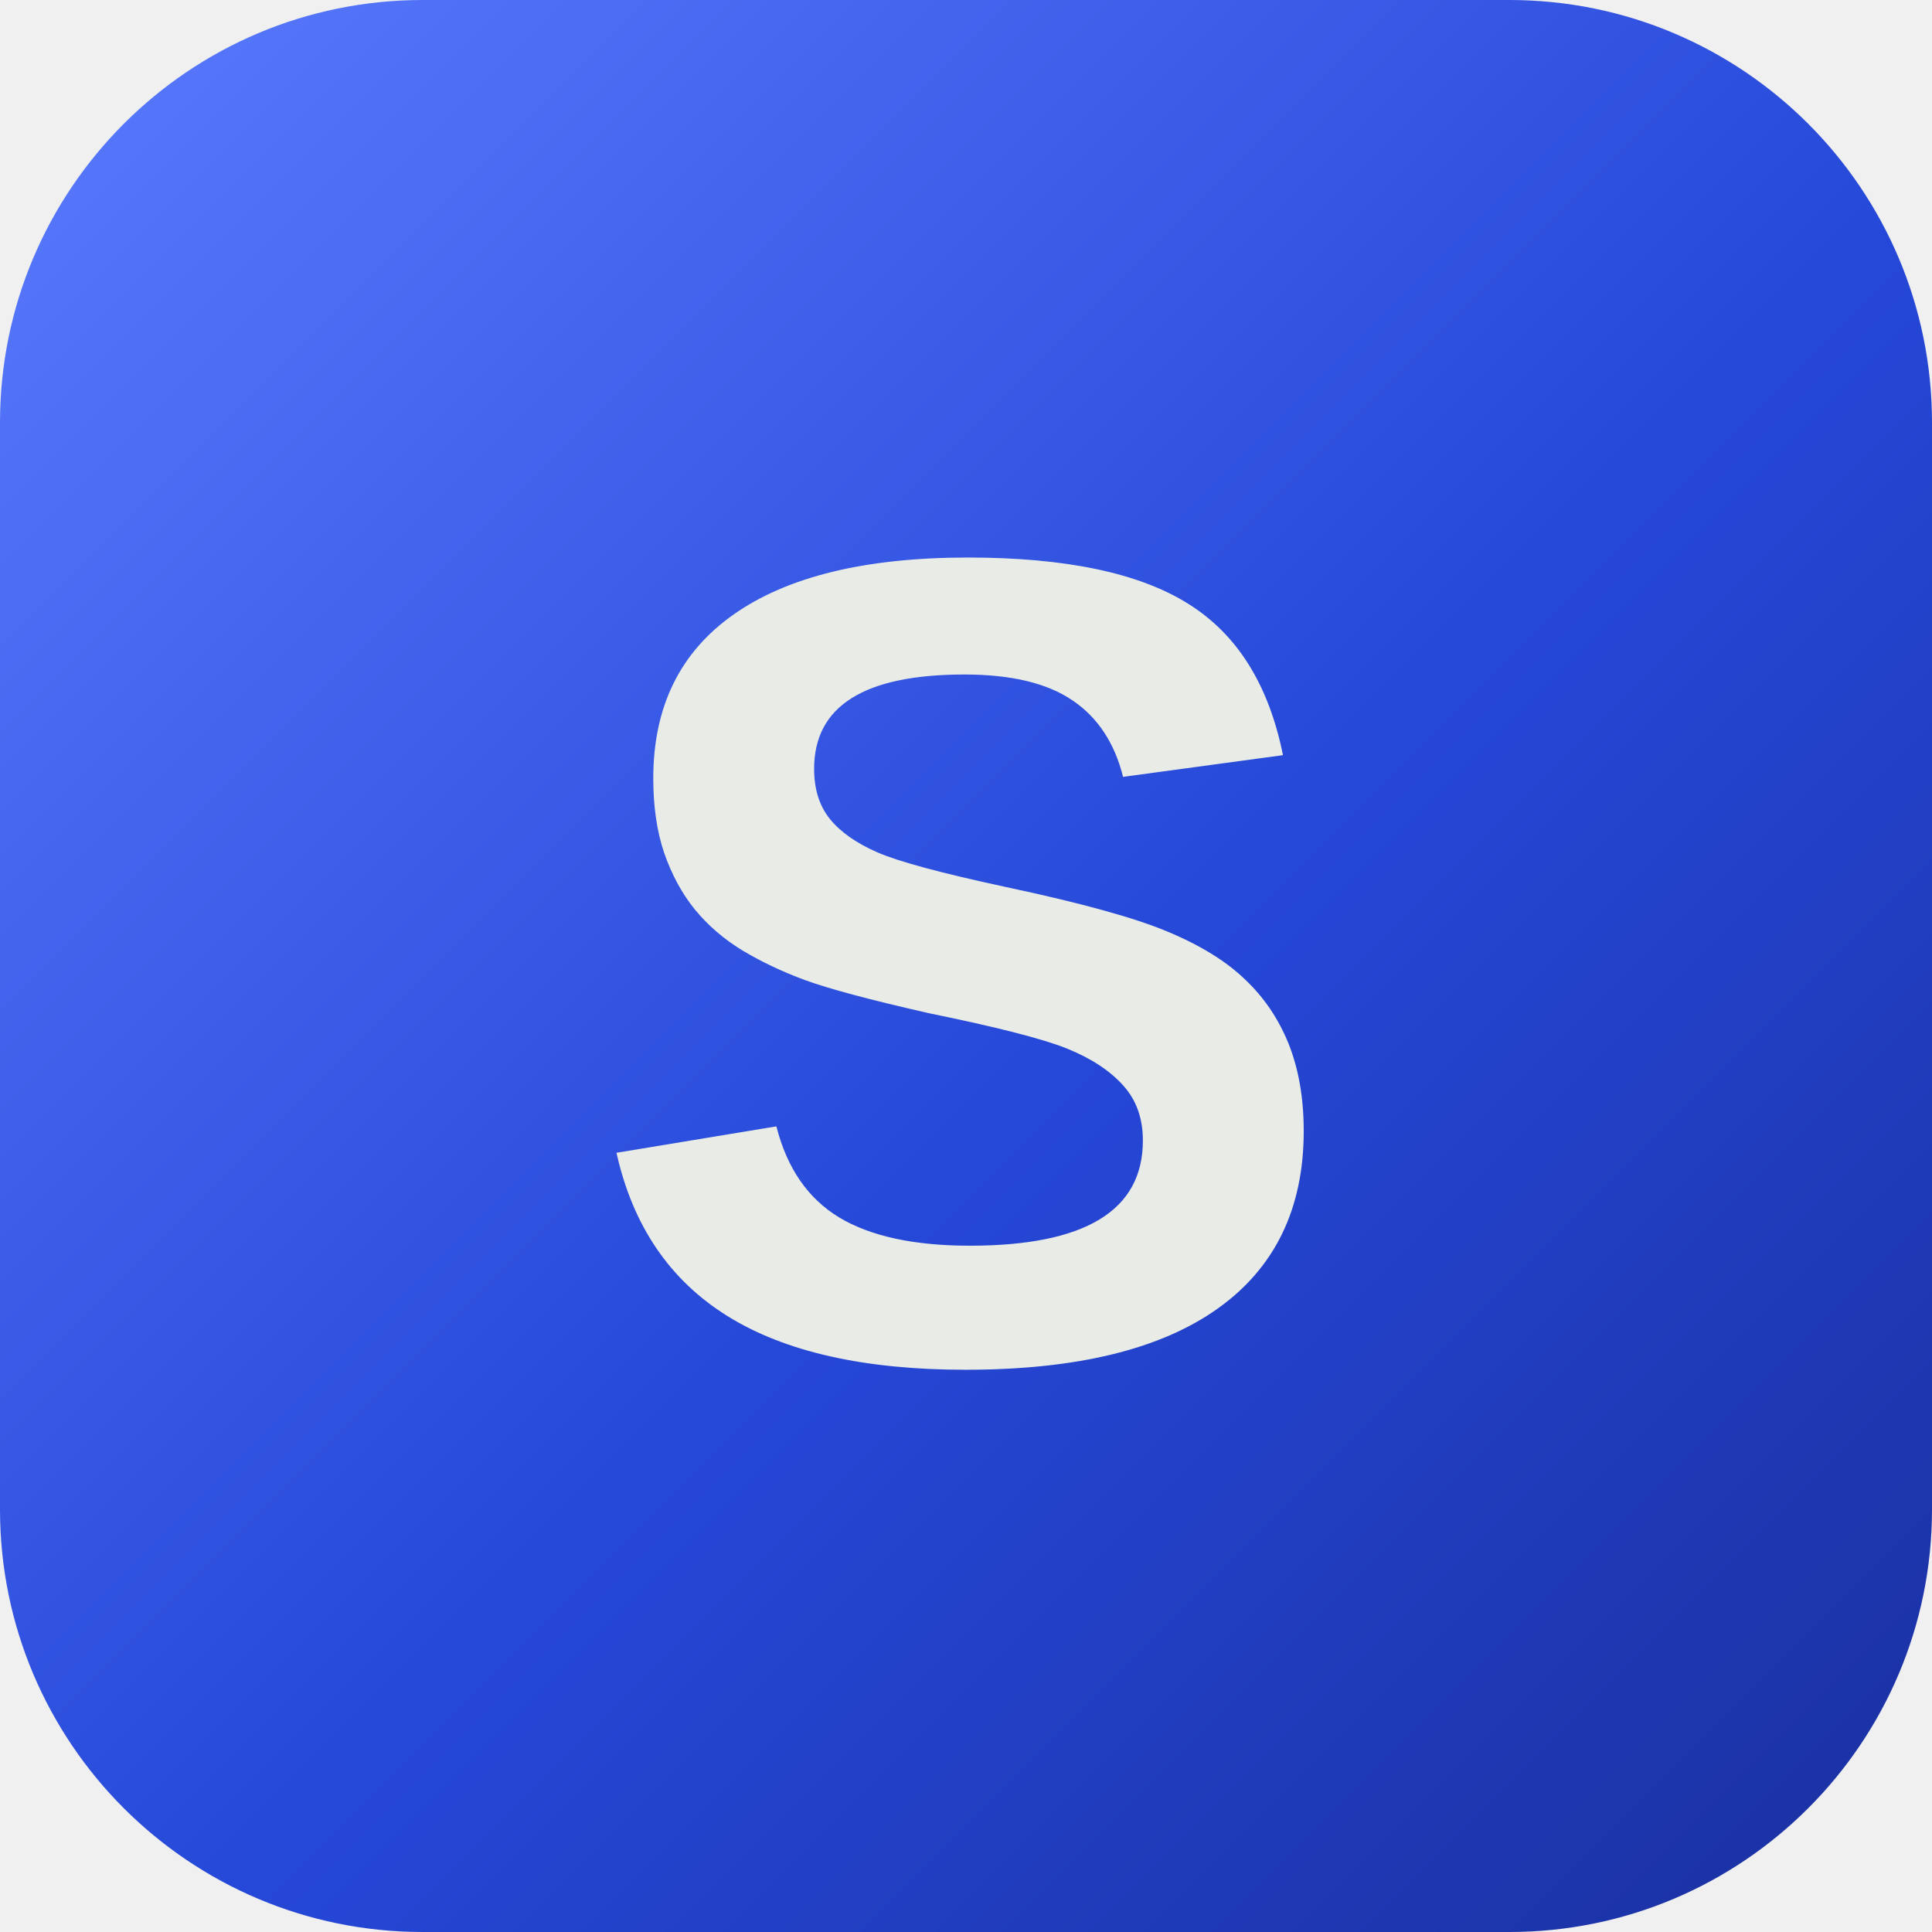
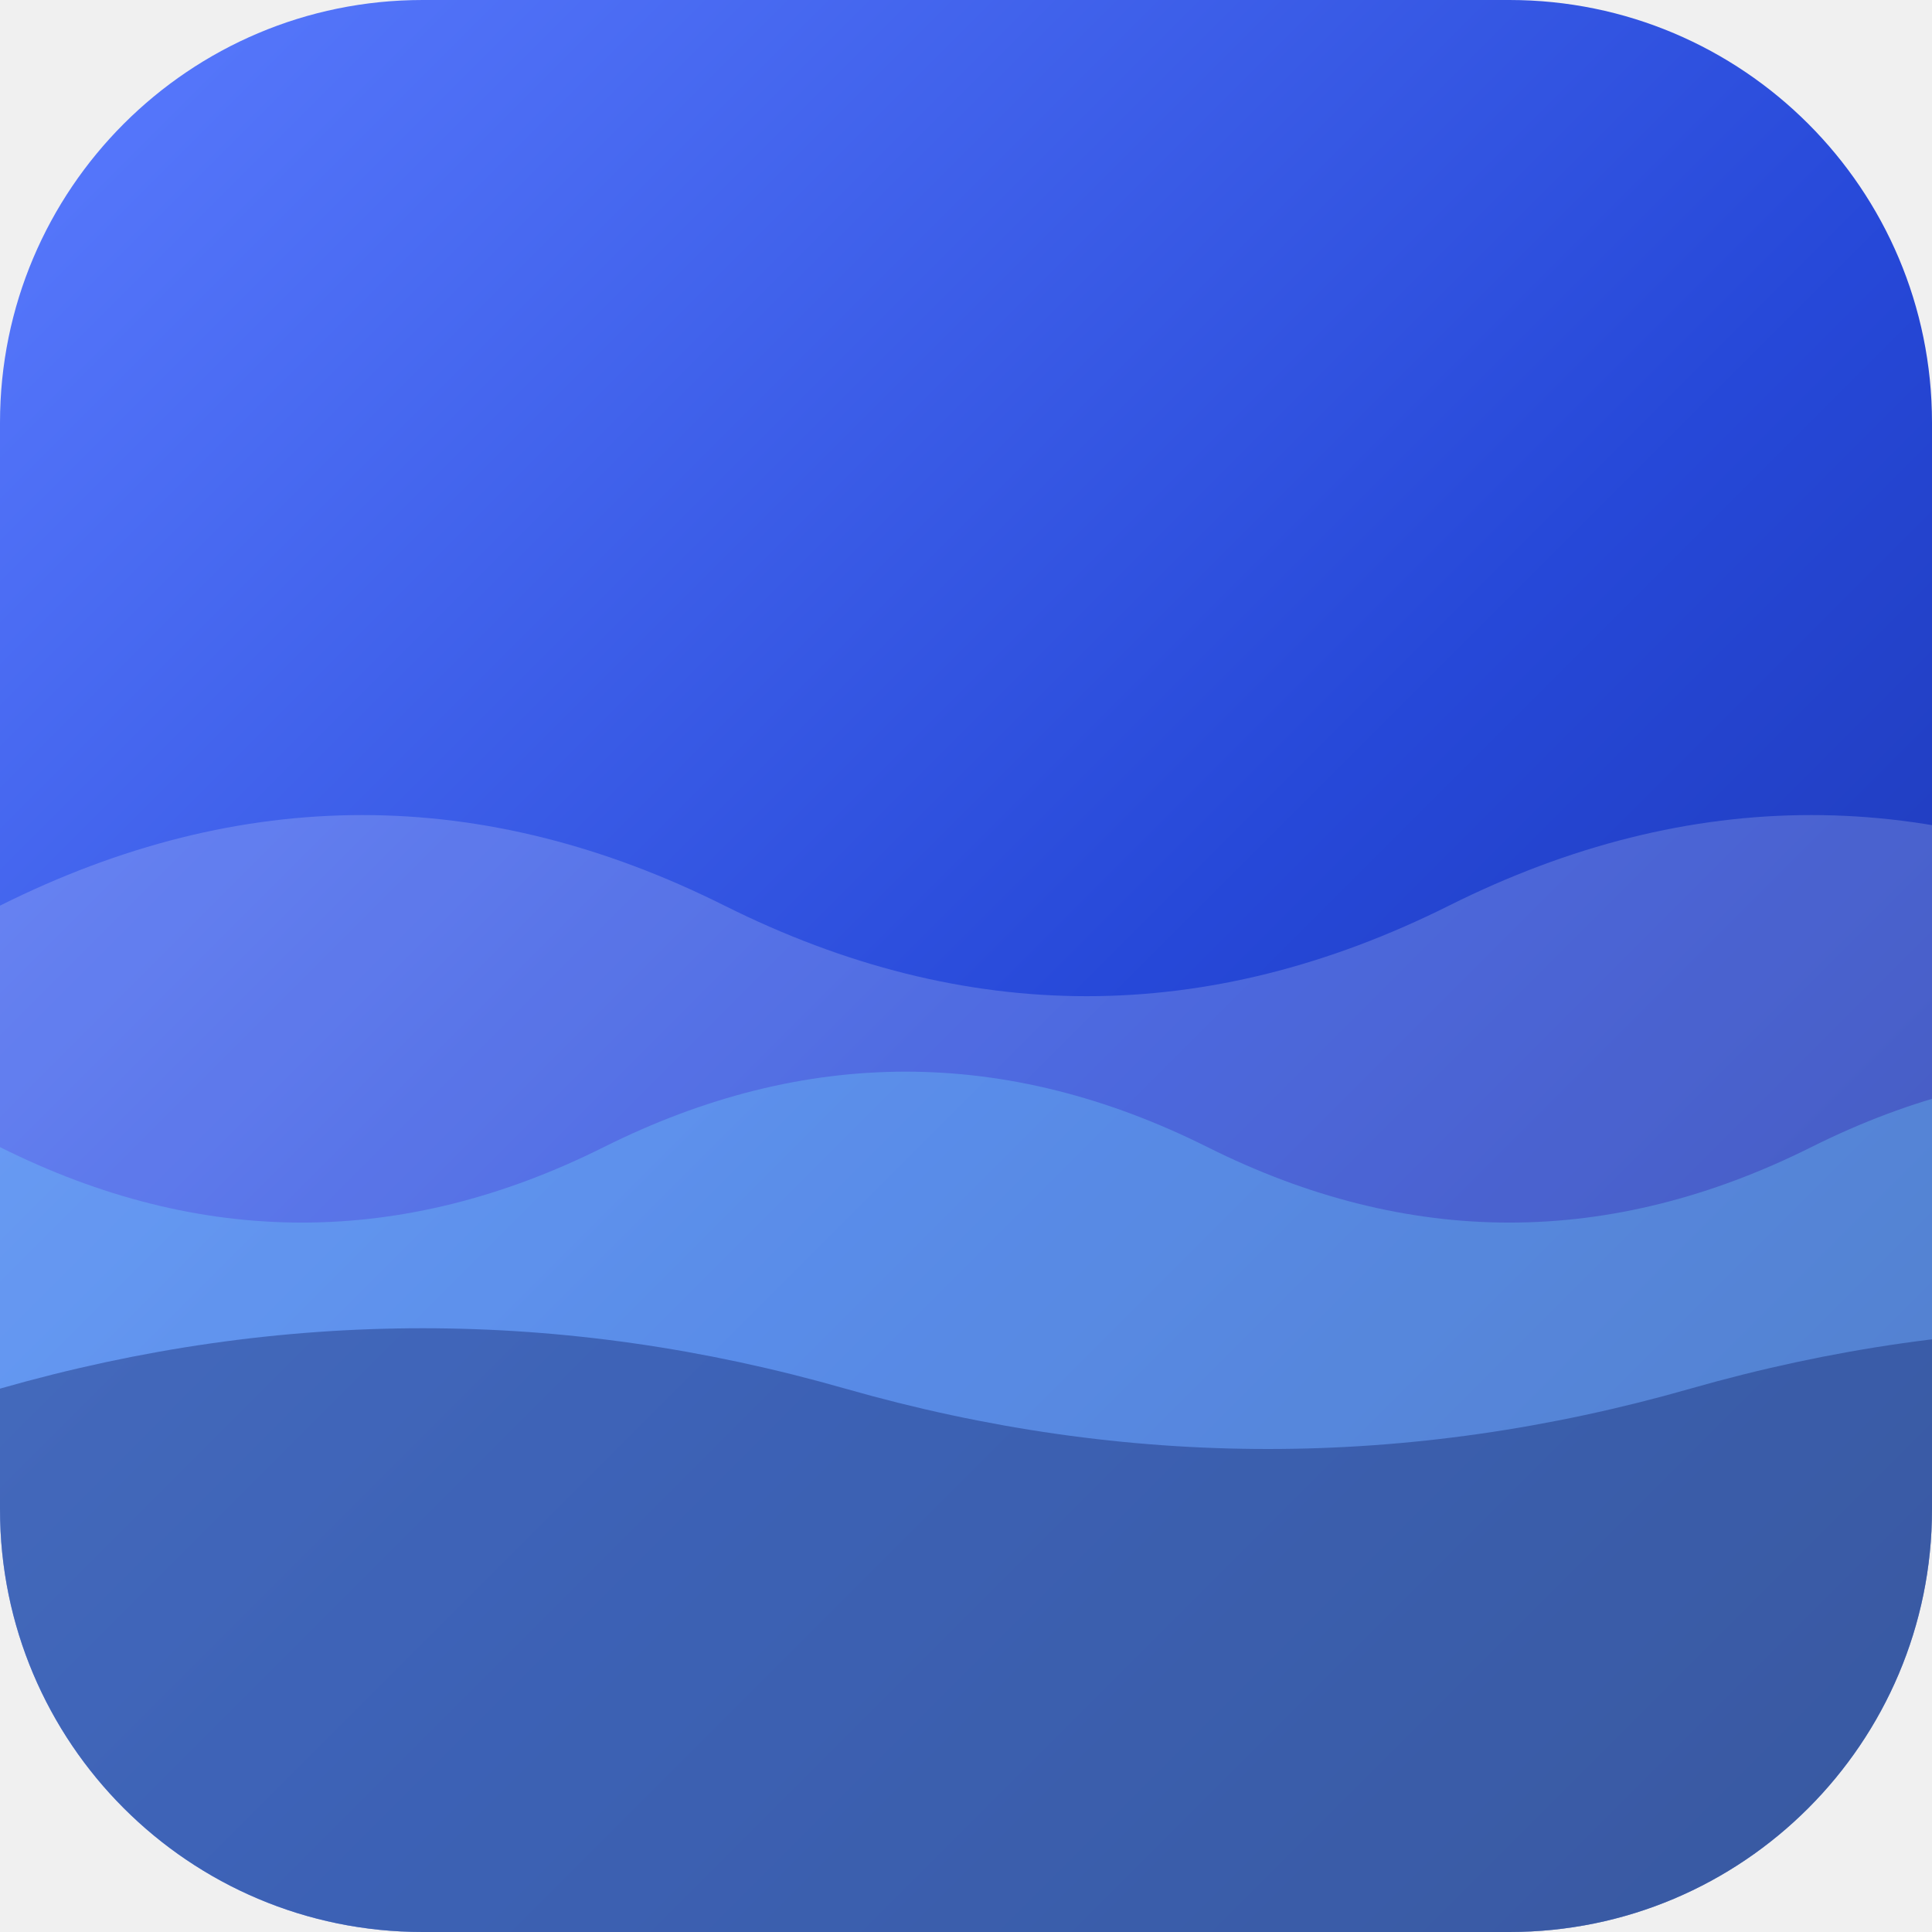
<svg xmlns="http://www.w3.org/2000/svg" viewBox="0 0 64 64">
  <defs>
    <linearGradient id="g" x1="0" y1="0" x2="1" y2="1">
      <stop offset="0" stop-color="#5B7CFF" />
      <stop offset=".55" stop-color="#2648D8" />
      <stop offset="1" stop-color="#1A2F9E" />
    </linearGradient>
+     <clipPath id="c">
+       <rect width="64" height="64" rx="14" />
+     </clipPath>
  </defs>
-   <rect width="64" height="64" rx="14" fill="url(#g)" />
-   <text x="32" y="45" font-family="Arial, sans-serif" font-size="38" font-weight="700" fill="#E9ECE6" text-anchor="middle">S</text>
+   <g clip-path="url(#c)">
+     <rect width="64" height="64" fill="url(#g)" />
+     <path d="M0 30 Q12 24 24 30 T48 30 T72 30 V64 H0Z" fill="#fff" fill-opacity=".18" />
+     <path d="M0 38 Q10 43 20 38 T40 38 T60 38 T80 38 V64 H0Z" fill="#78E6FF" fill-opacity=".28" />
+     <path d="M0 46 Q14 42 28 46 T56 46 T84 46 V64 H0Z" fill="#0A145A" fill-opacity=".35" />
+   </g>
</svg>
